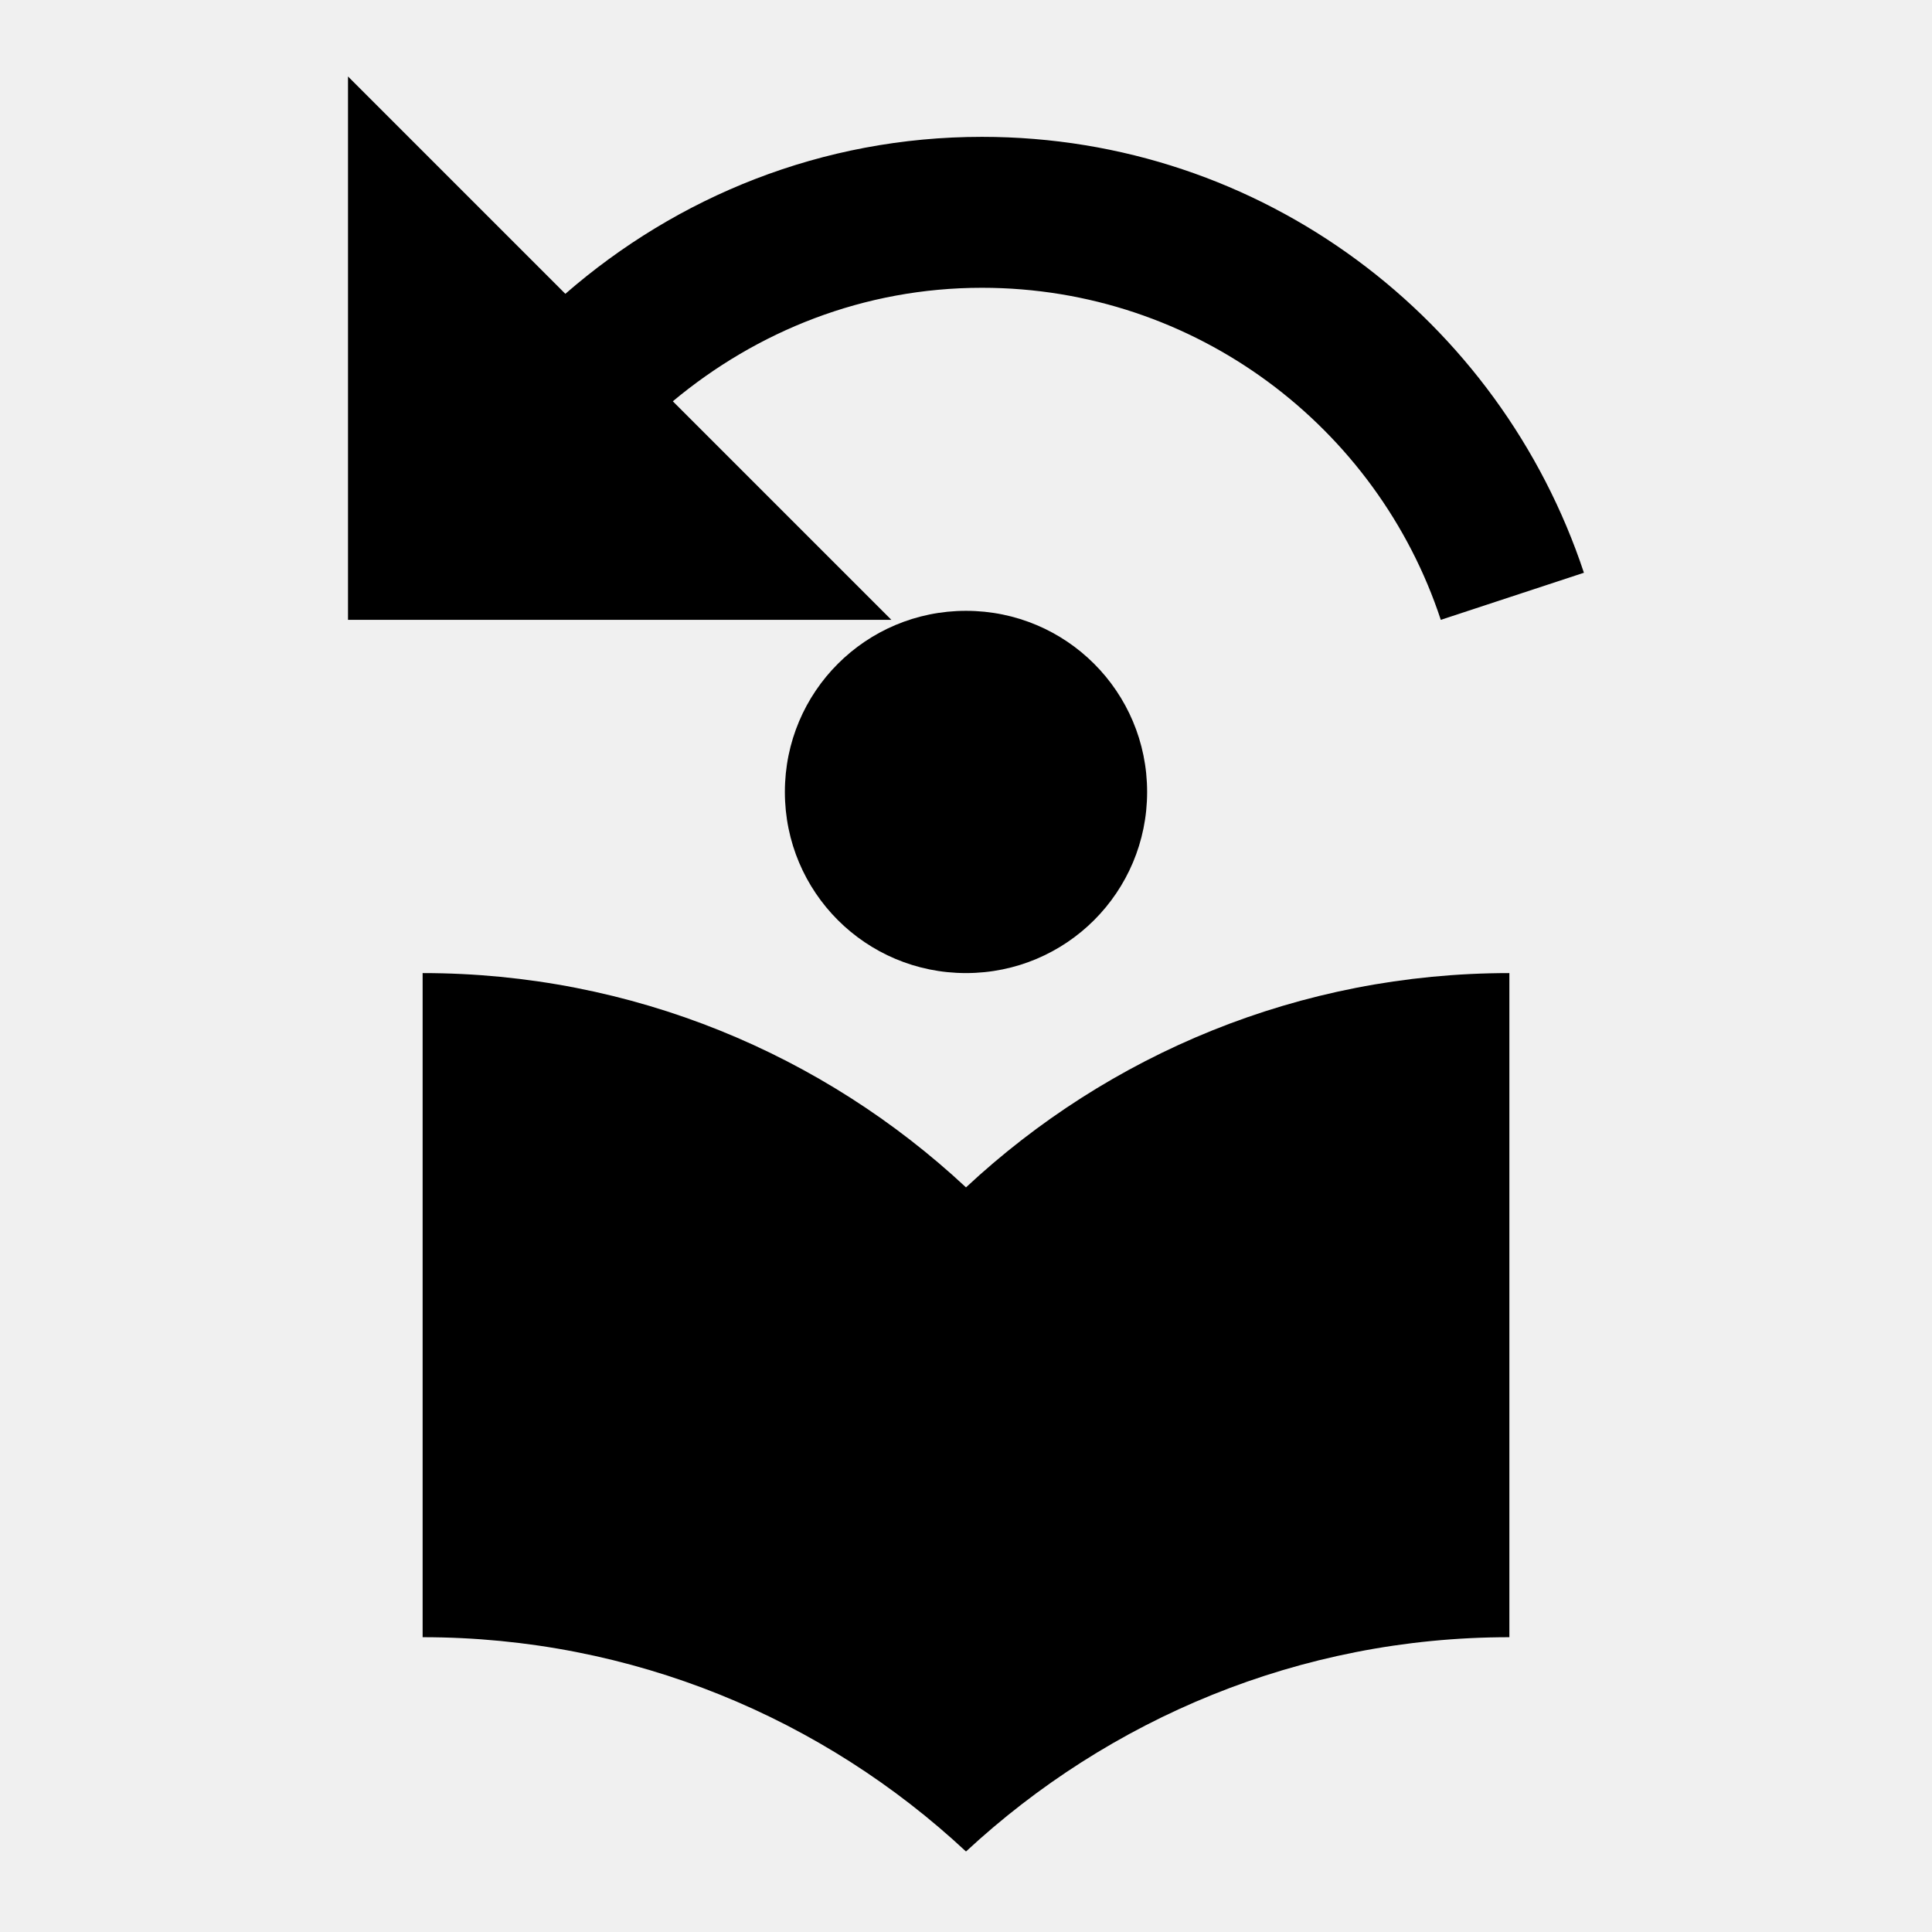
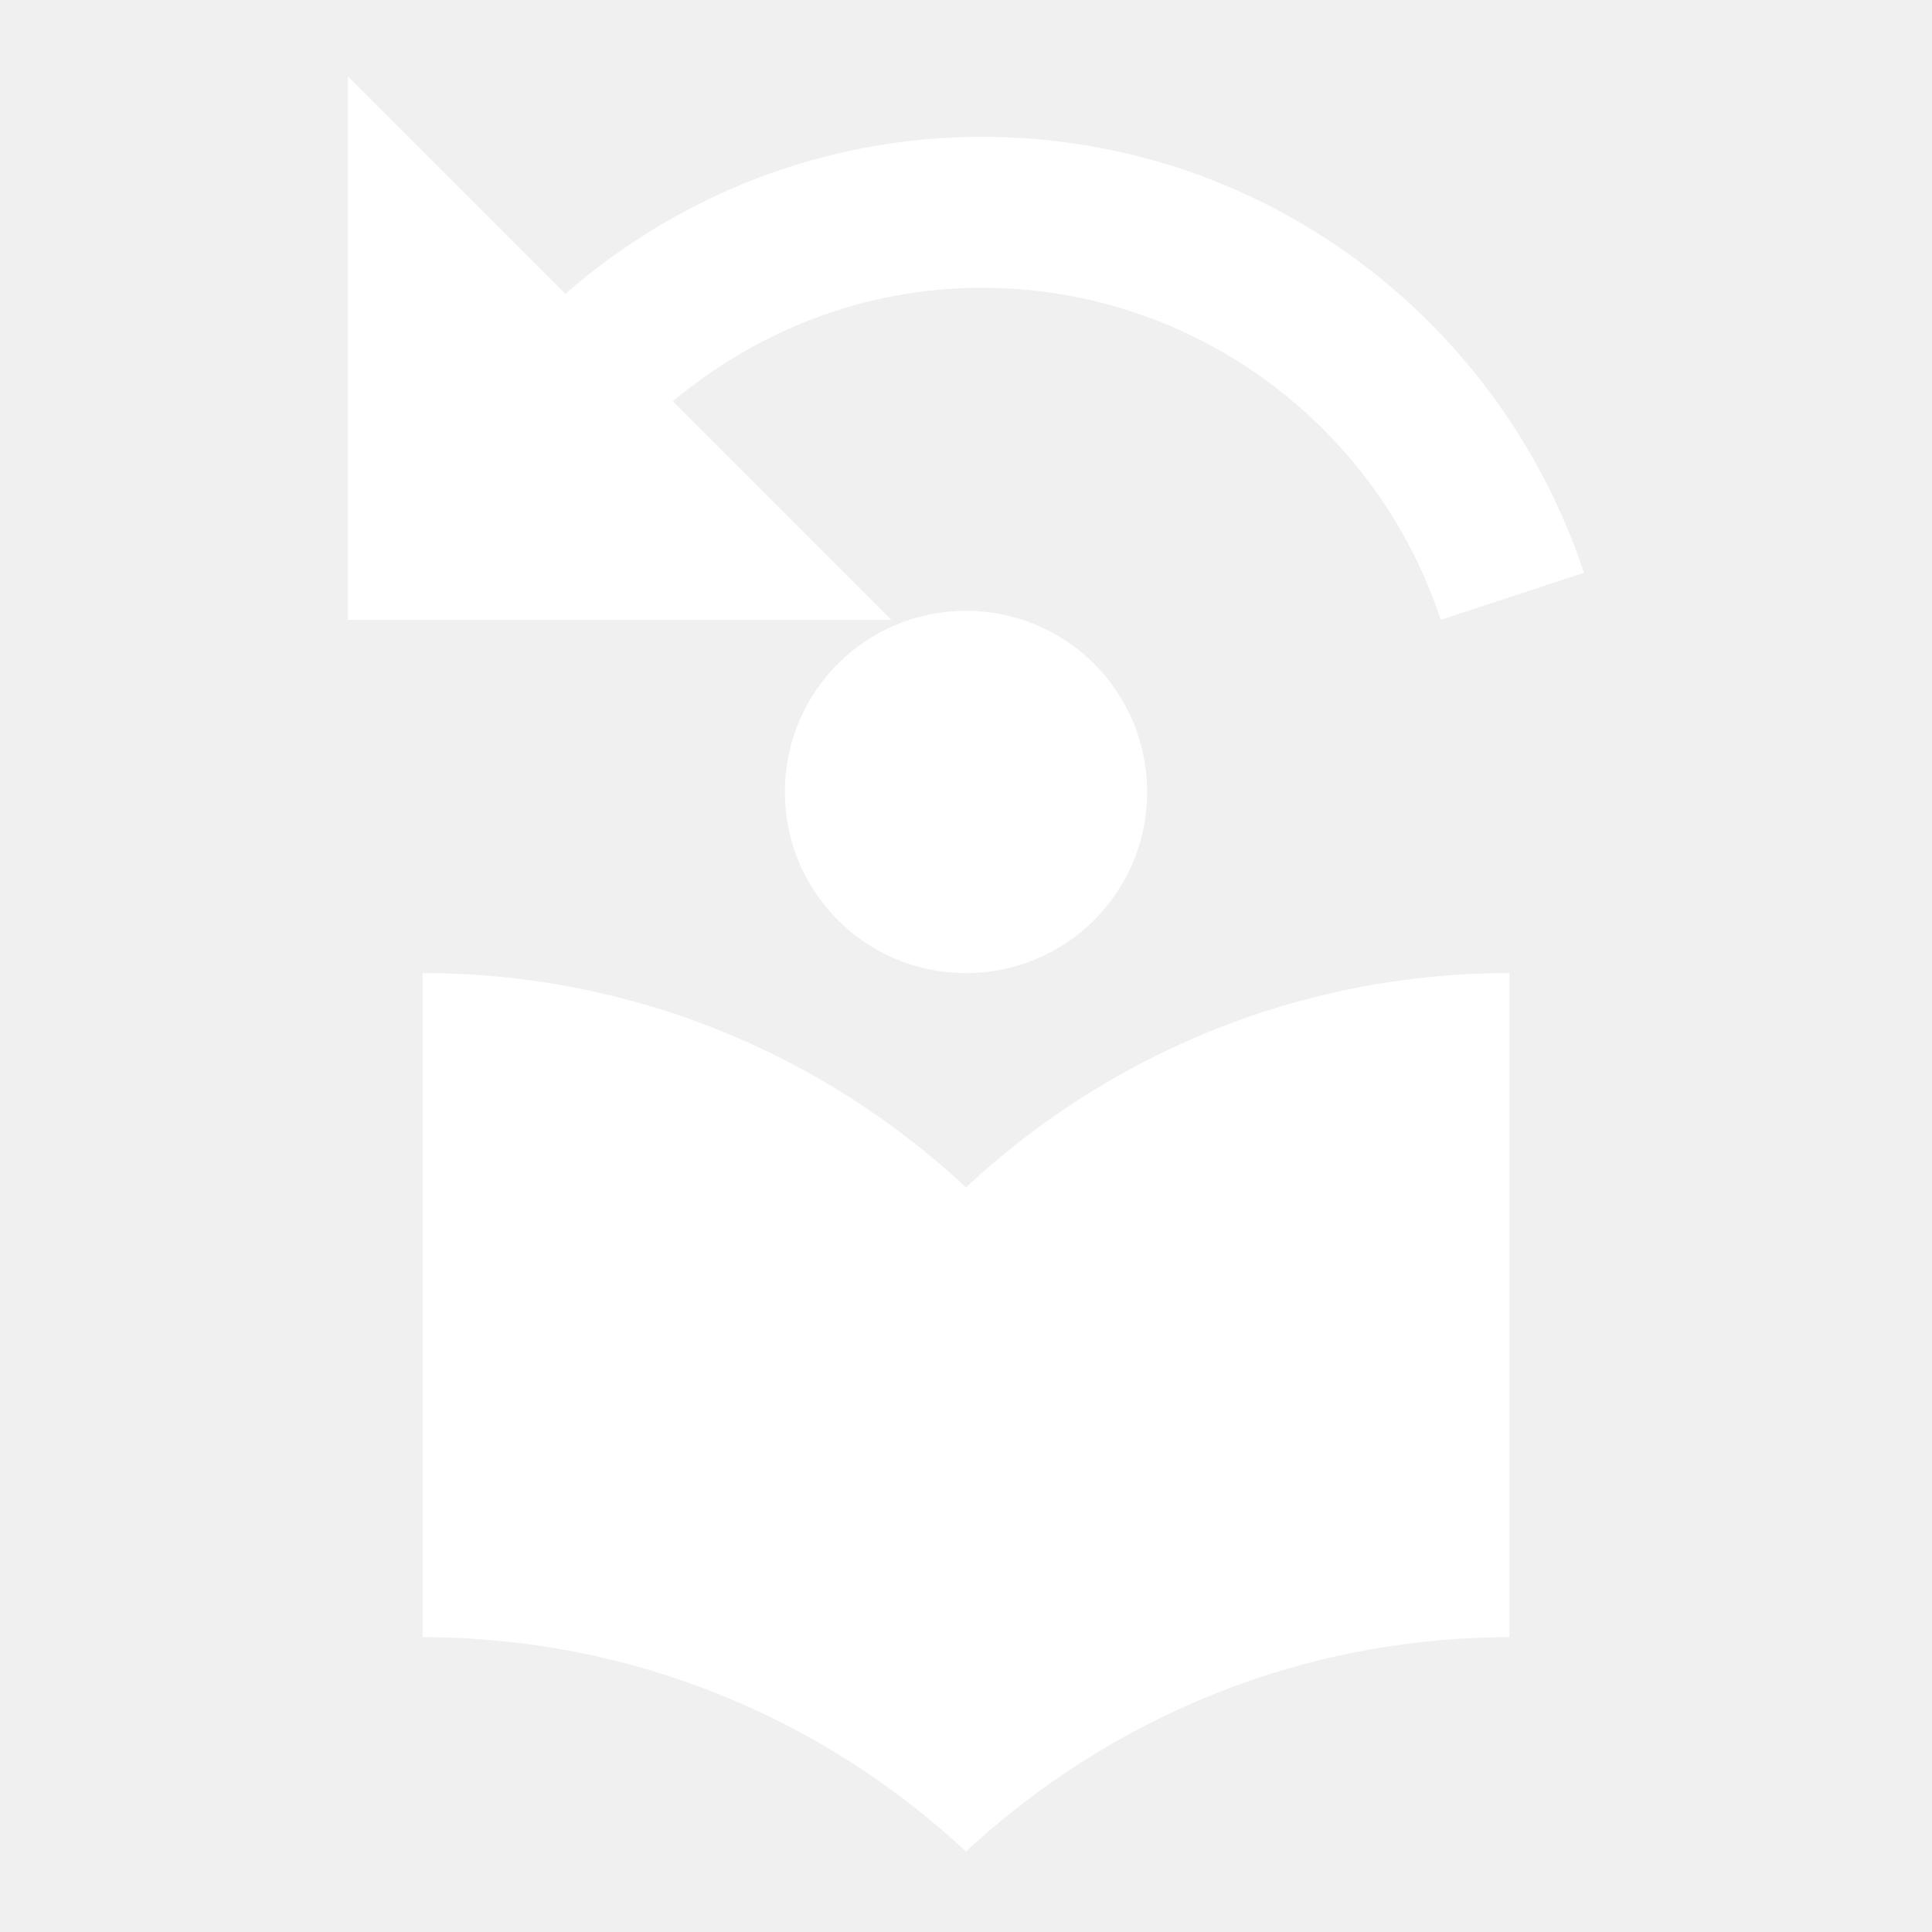
<svg xmlns="http://www.w3.org/2000/svg" width="24" height="24" id="svg2" version="1.1">
  <defs id="defs4" />
  <g id="layer1" transform="translate(0,-1028.362)">
-     <path d="M 12,1043.112 C 10.23,1041.462 7.86,1040.45 5.25,1040.45 l 0,8.25 c 2.61,0 4.98,1.012 6.75,2.662 1.77,-1.642 4.14,-2.662 6.75,-2.662 l 0,-8.25 c -2.61,0 -4.98,1.012 -6.75,2.662 z m 0,-2.662 c 1.245,0 2.25,-1.005 2.25,-2.25 0,-1.245 -1.005,-2.25 -2.25,-2.25 -1.245,0 -2.25,1.005 -2.25,2.25 0,1.245 1.005,2.25 2.25,2.25 z" id="path6" style="fill:#000000" />
-     <path d="m 12.198,1030.062 c -1.988,0 -3.788,0.743 -5.175,1.95 l -2.7,-2.7 0,6.75 6.75,0 -2.715,-2.715 c 1.043,-0.87 2.37,-1.41 3.84,-1.41 2.655,0 4.912,1.732 5.7,4.125 l 1.778,-0.585 c -1.042,-3.143 -3.99,-5.415 -7.477,-5.415 z" id="path6-2" style="fill:#000000" />
+     <g id="g4136" style="fill:#ffffff;fill-opacity:1">
+       <path style="fill:#ffffff;fill-opacity:1" id="path6" d="M 12,1043.112 C 10.23,1041.462 7.86,1040.45 5.25,1040.45 l 0,8.25 c 2.61,0 4.98,1.012 6.75,2.662 1.77,-1.642 4.14,-2.662 6.75,-2.662 l 0,-8.25 c -2.61,0 -4.98,1.012 -6.75,2.662 z m 0,-2.662 c 1.245,0 2.25,-1.005 2.25,-2.25 0,-1.245 -1.005,-2.25 -2.25,-2.25 -1.245,0 -2.25,1.005 -2.25,2.25 0,1.245 1.005,2.25 2.25,2.25 z" />
+       <path style="fill:#ffffff;fill-opacity:1" id="path6-2" d="m 12.198,1030.062 c -1.988,0 -3.788,0.743 -5.175,1.95 l -2.7,-2.7 0,6.75 6.75,0 -2.715,-2.715 c 1.043,-0.87 2.37,-1.41 3.84,-1.41 2.655,0 4.912,1.732 5.7,4.125 l 1.778,-0.585 c -1.042,-3.143 -3.99,-5.415 -7.477,-5.415 z" />
+     </g>
  </g>
</svg>
